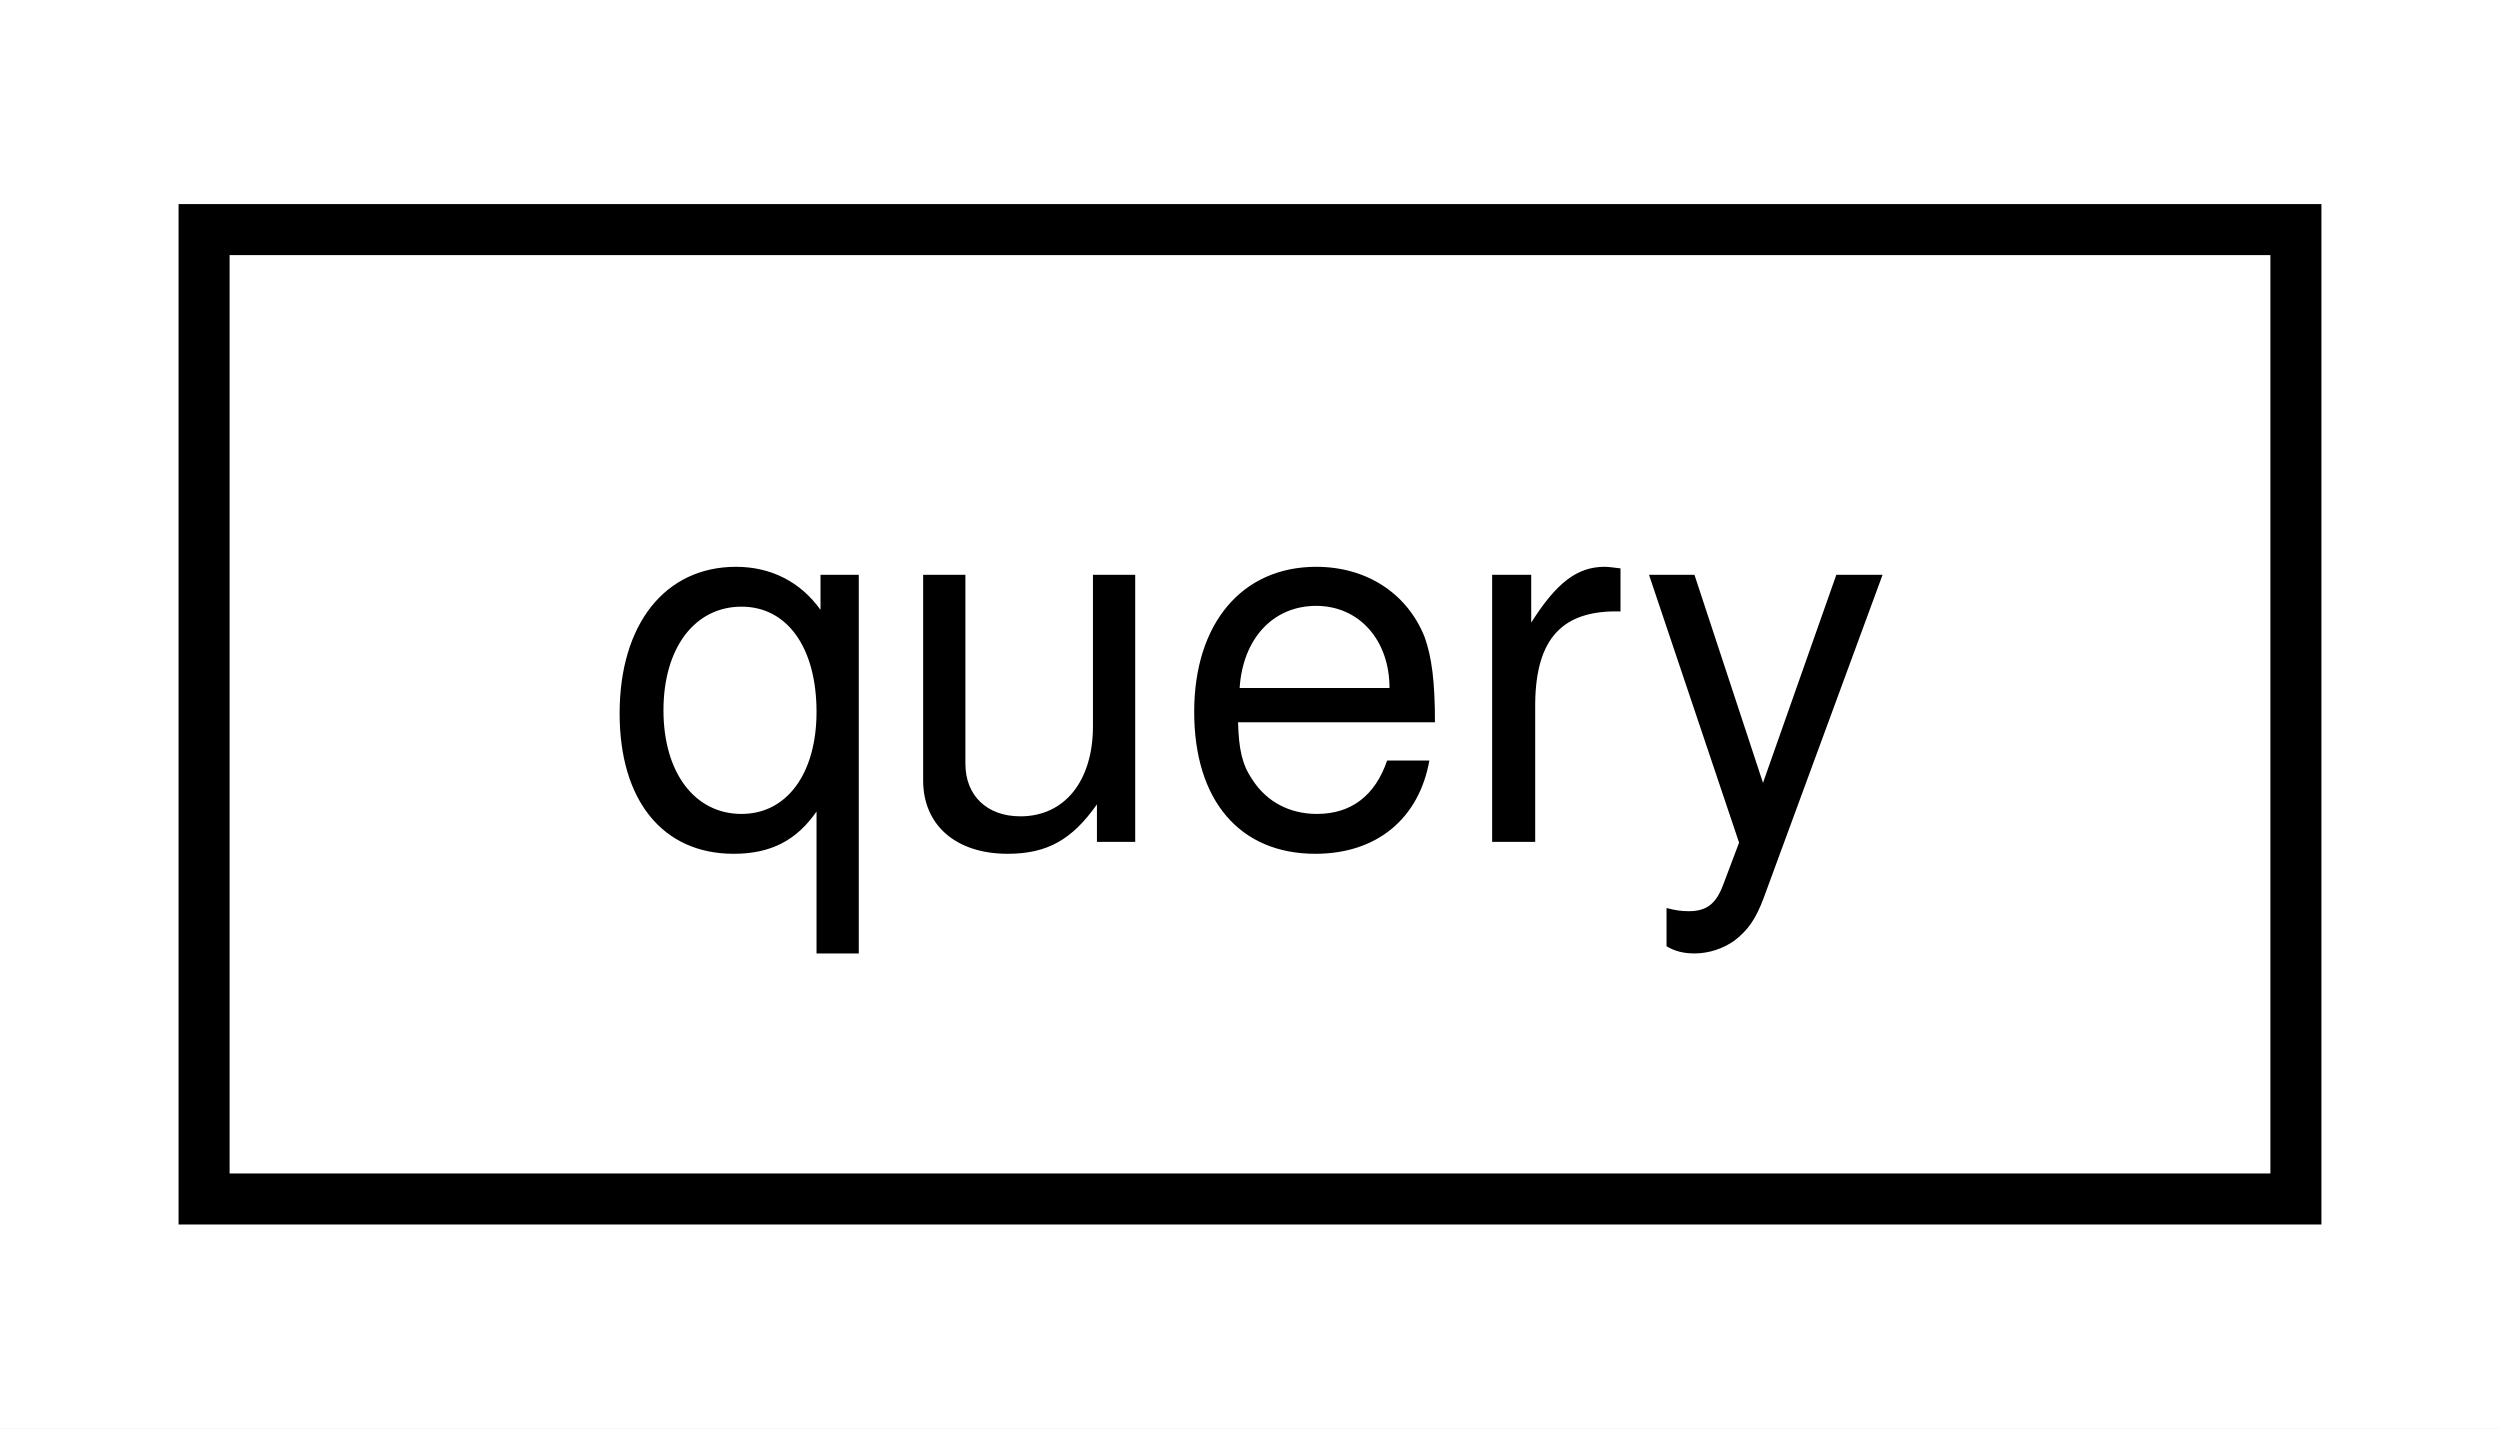
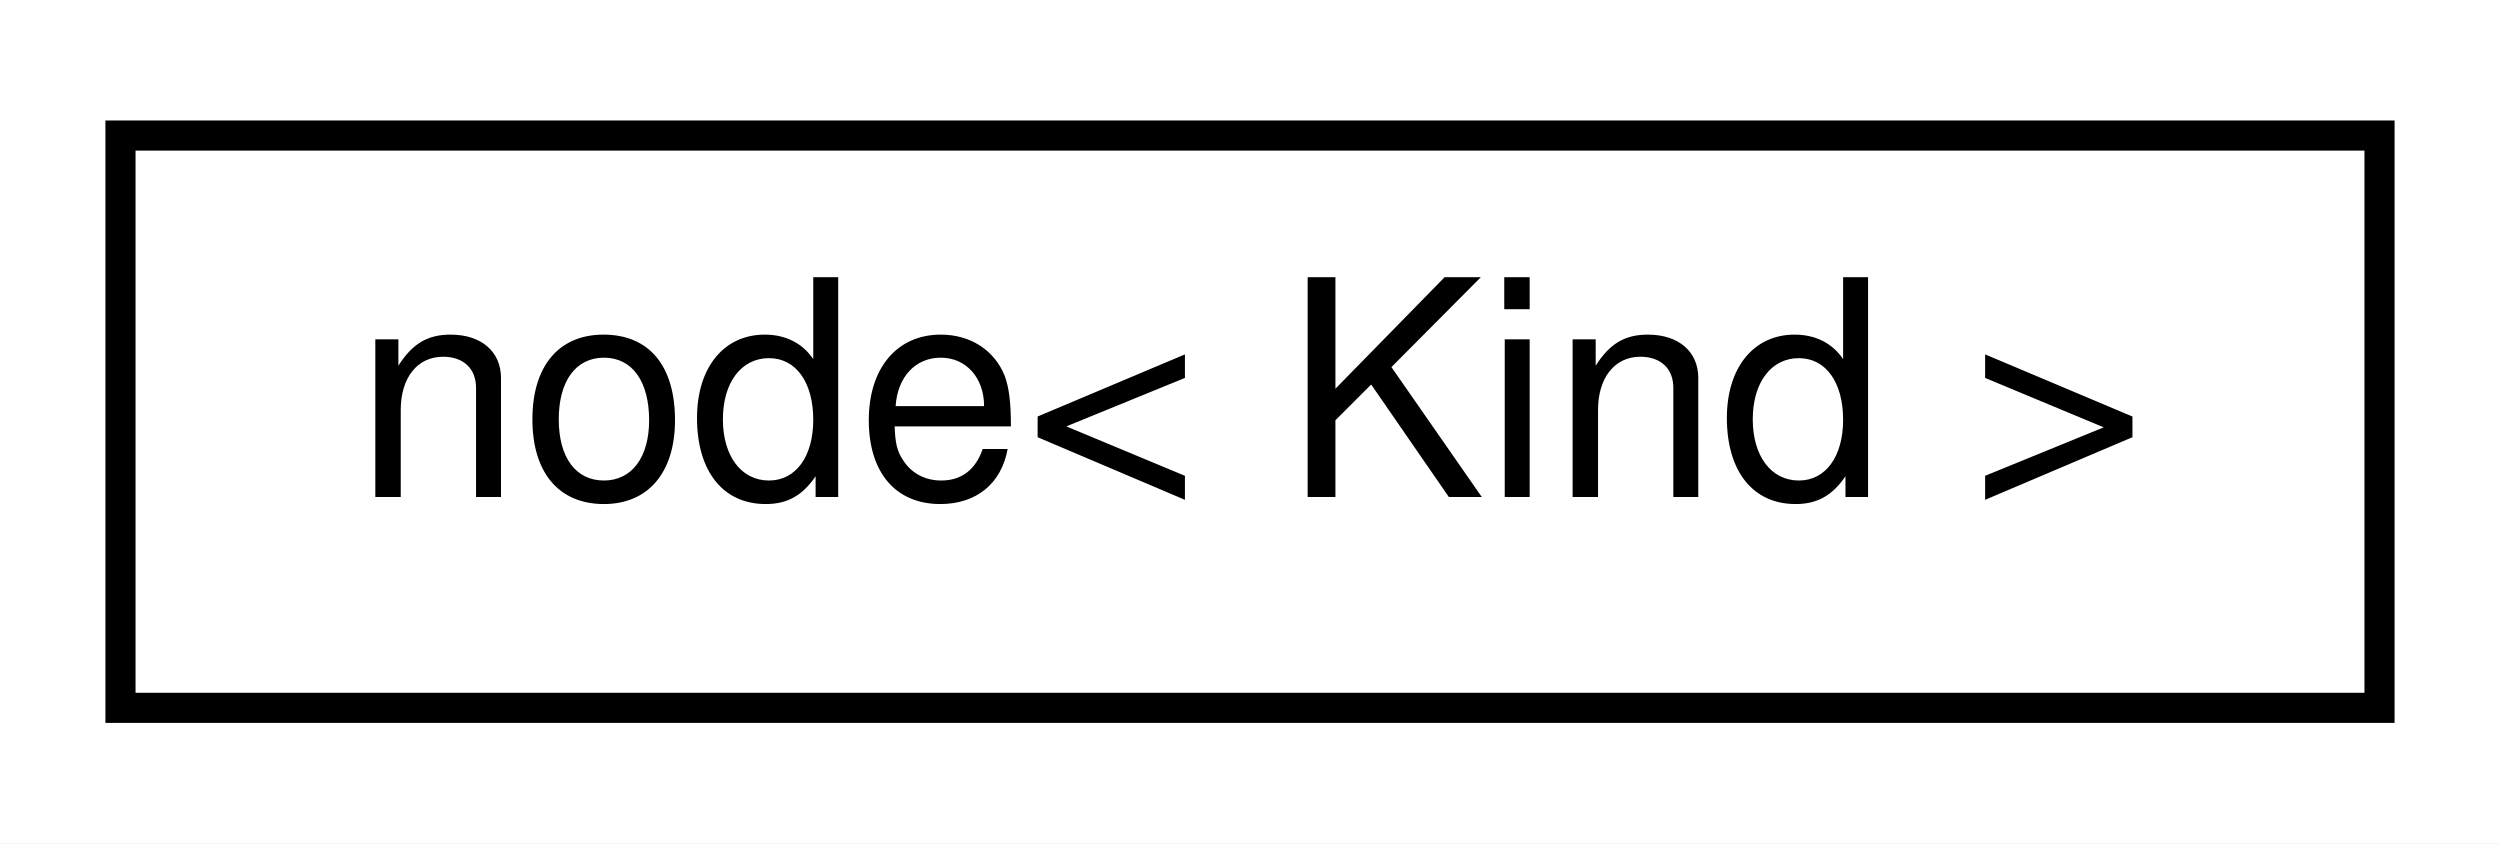
- <svg xmlns="http://www.w3.org/2000/svg" xmlns:xlink="http://www.w3.org/1999/xlink" width="49pt" height="28pt" viewBox="0.00 0.00 49.00 28.00">
+ <svg xmlns="http://www.w3.org/2000/svg" xmlns:xlink="http://www.w3.org/1999/xlink" width="83pt" height="28pt" viewBox="0.00 0.00 83.00 28.00">
  <g id="graph0" class="graph" transform="scale(1 1) rotate(0) translate(4 24)">
-     <polygon fill="white" stroke="transparent" points="-4,4 -4,-24 45,-24 45,4 -4,4" />
+     <polygon fill="white" stroke="transparent" points="-4,4 -4,-24 79,-24 79,4 -4,4" />
    <g id="node1" class="node">
      <g id="a_node1">
-         <a xlink:href="dd/d1b/structquery.html" target="_top" xlink:title=" ">
-           <polygon fill="white" stroke="black" points="0,-0.5 0,-19.5 41,-19.5 41,-0.5 0,-0.5" />
-           <text text-anchor="middle" x="20.5" y="-7.5" font-family="Helvetica,sans-Serif" font-size="10.00">query</text>
+         <a xlink:href="d5/da1/structnode.html" target="_top" xlink:title=" ">
+           <polygon fill="white" stroke="black" points="0,-0.5 0,-19.5 75,-19.5 75,-0.5 0,-0.5" />
+           <text text-anchor="middle" x="37.5" y="-7.5" font-family="Helvetica,sans-Serif" font-size="10.00">node&lt; Kind &gt;</text>
        </a>
      </g>
    </g>
  </g>
</svg>
